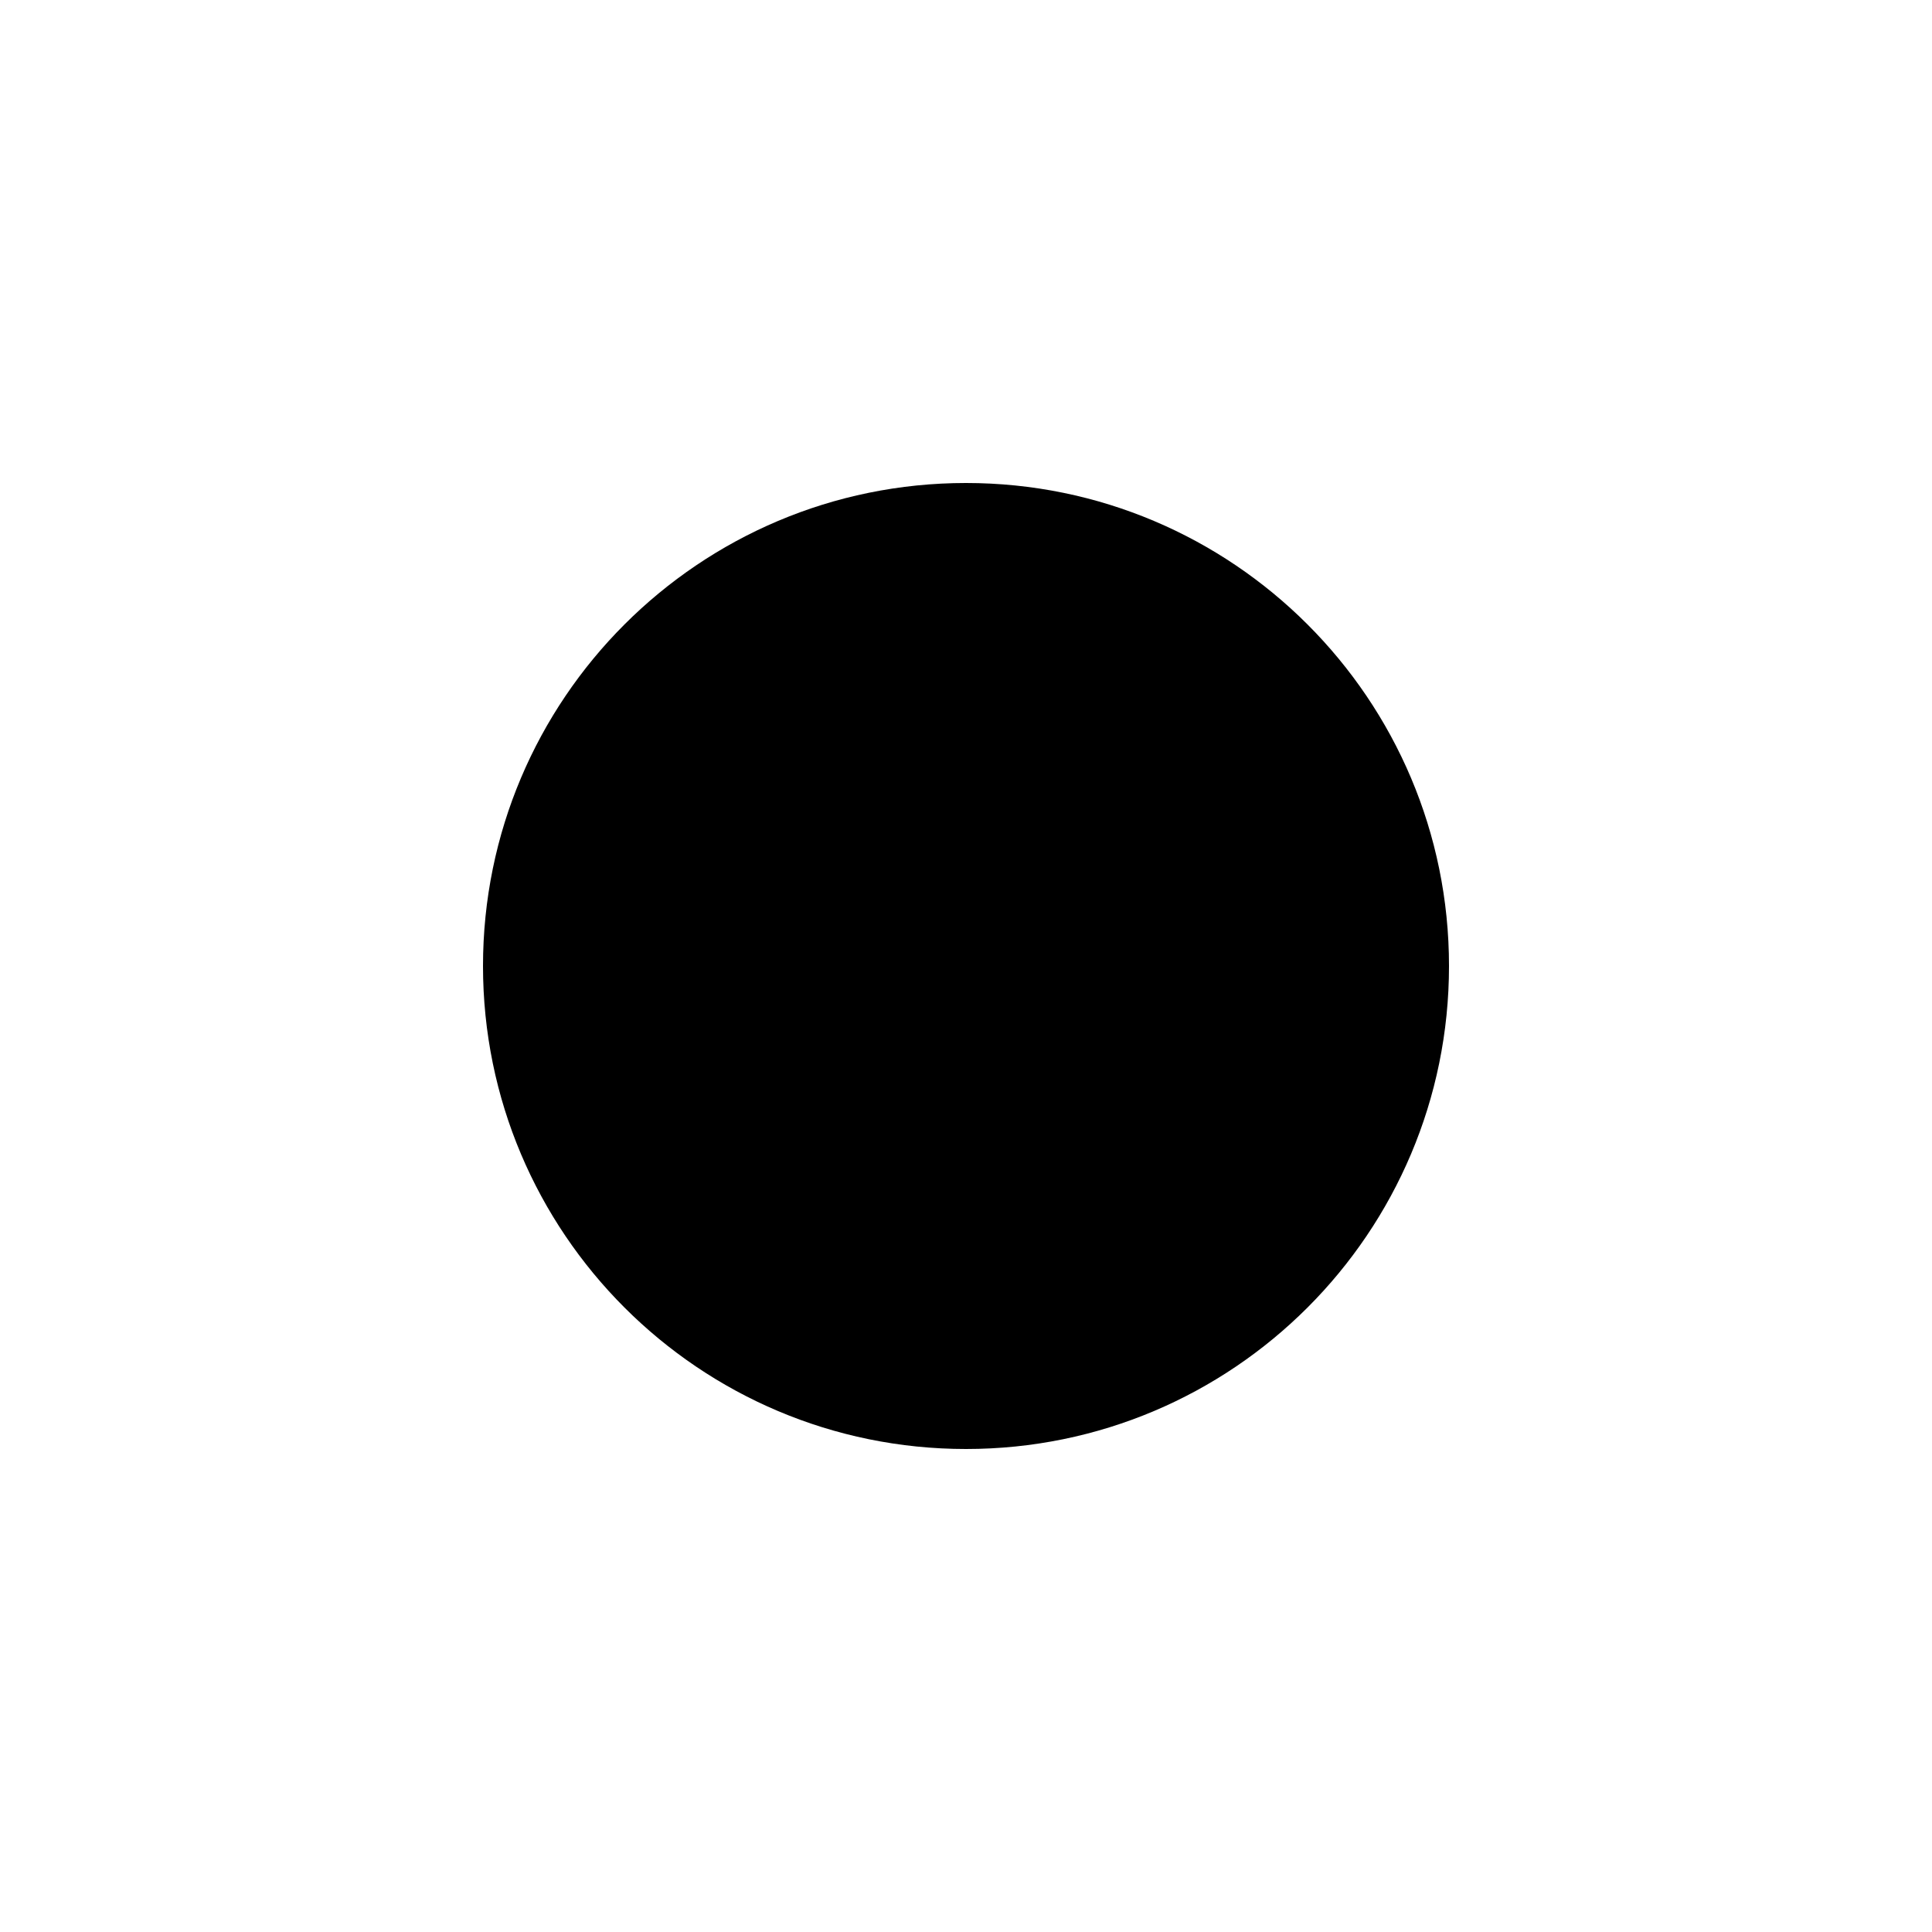
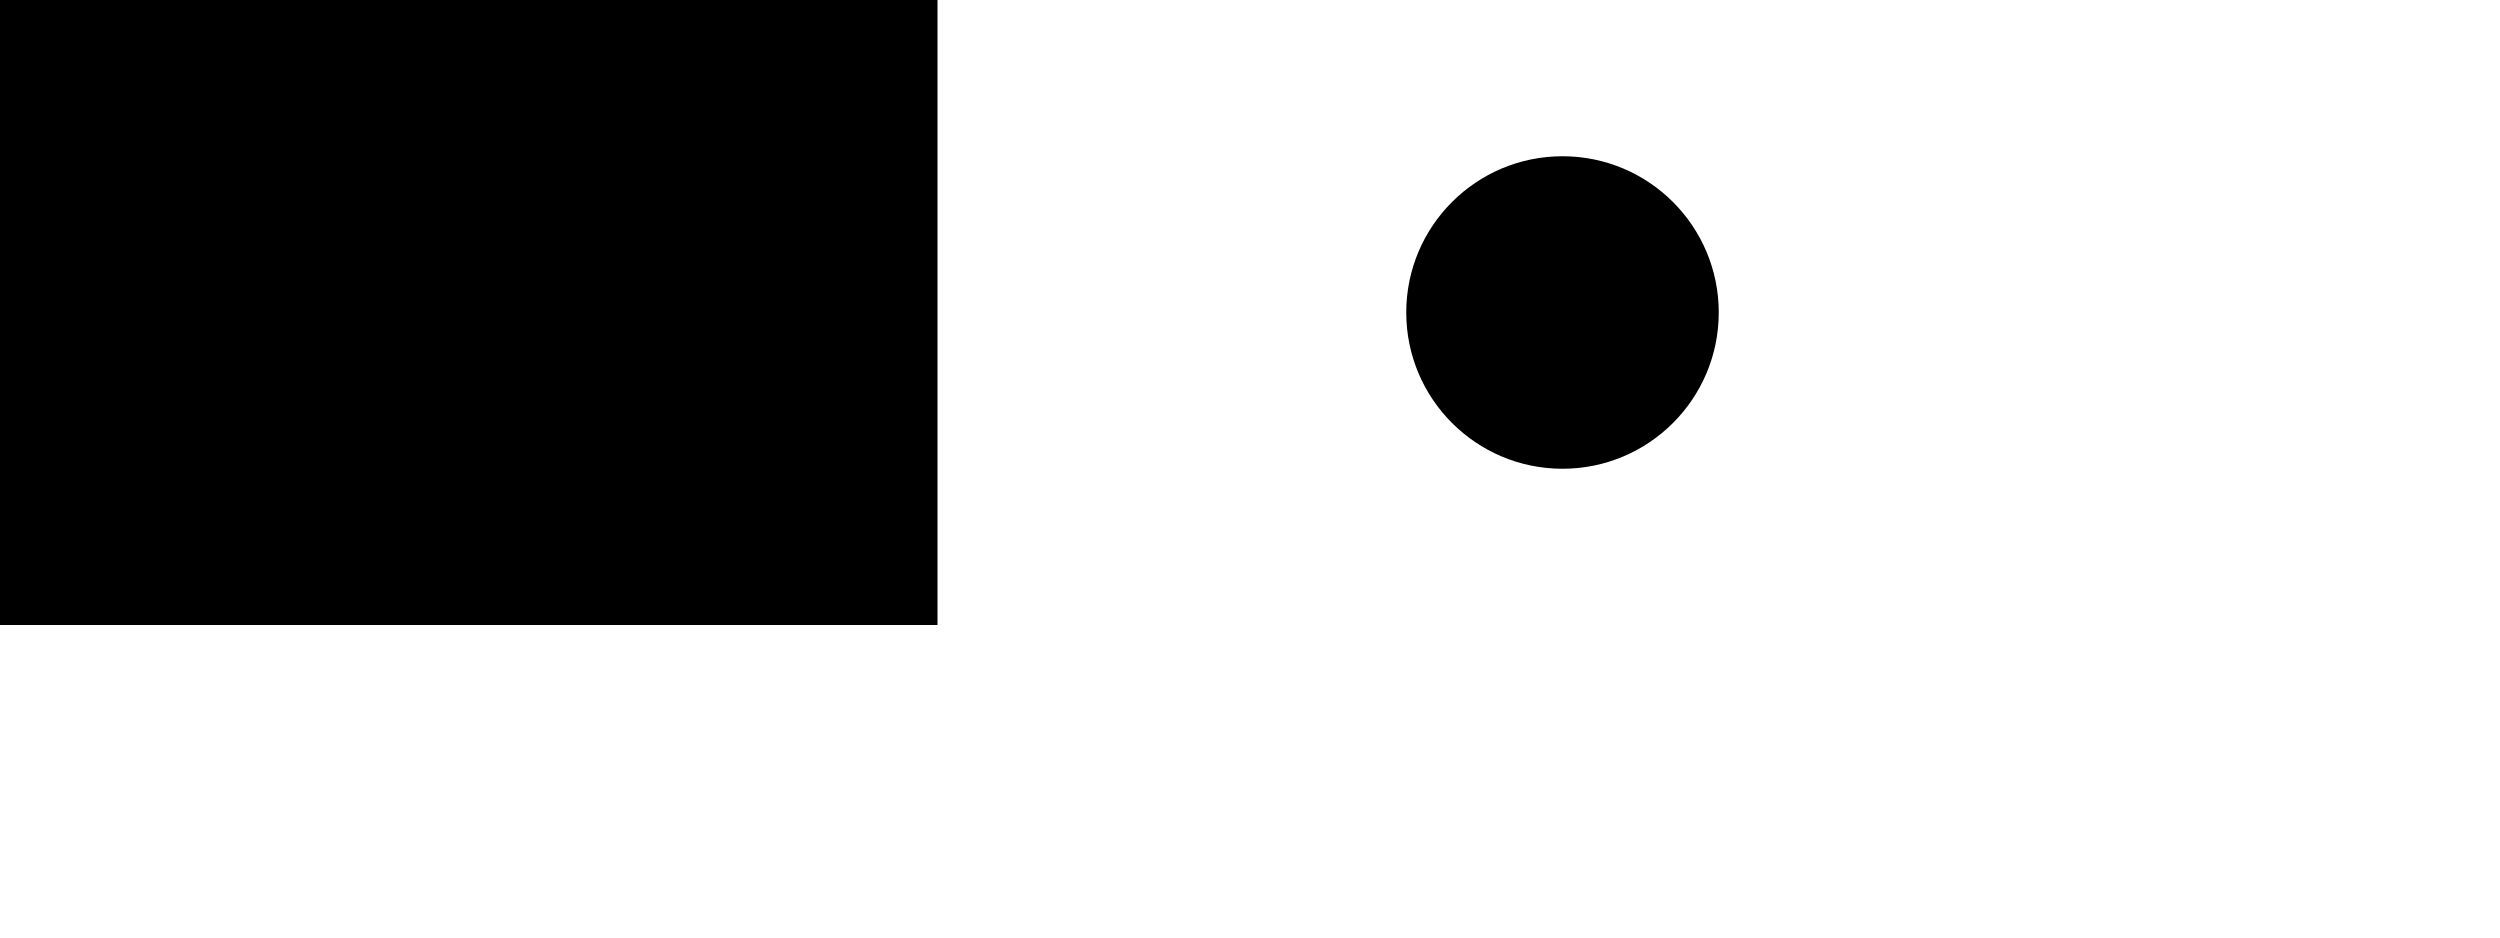
- <svg xmlns="http://www.w3.org/2000/svg" width="200" height="200" viewBox="-4 -4 8 8" version="1.1">
-   <circle cx="0" cy="0" r="2">
-     <animateTransform attributeName="transform" from="0 0" to="0 -3" additive="sum" begin="0s" dur="1s" fill="freeze" type="translate" />
-     <animate attributeName="opacity" from="0" to="1" begin="0s" dur="1s" fill="freeze" />
+ <svg xmlns="http://www.w3.org/2000/svg" width="80" height="30" viewBox="0 0 80 30" version="1.1">
+   <rect id="s9a36dc-go" x="0" y="0" width="30" height="20" />
+   <circle cx="50" cy="10" r="5">
+     <animateTransform attributeName="transform" from="0 0" to="20 0" additive="sum" begin="s9a36dc-go.click+0.2s" dur="1s" fill="freeze" type="translate" />
  </circle>
</svg>
